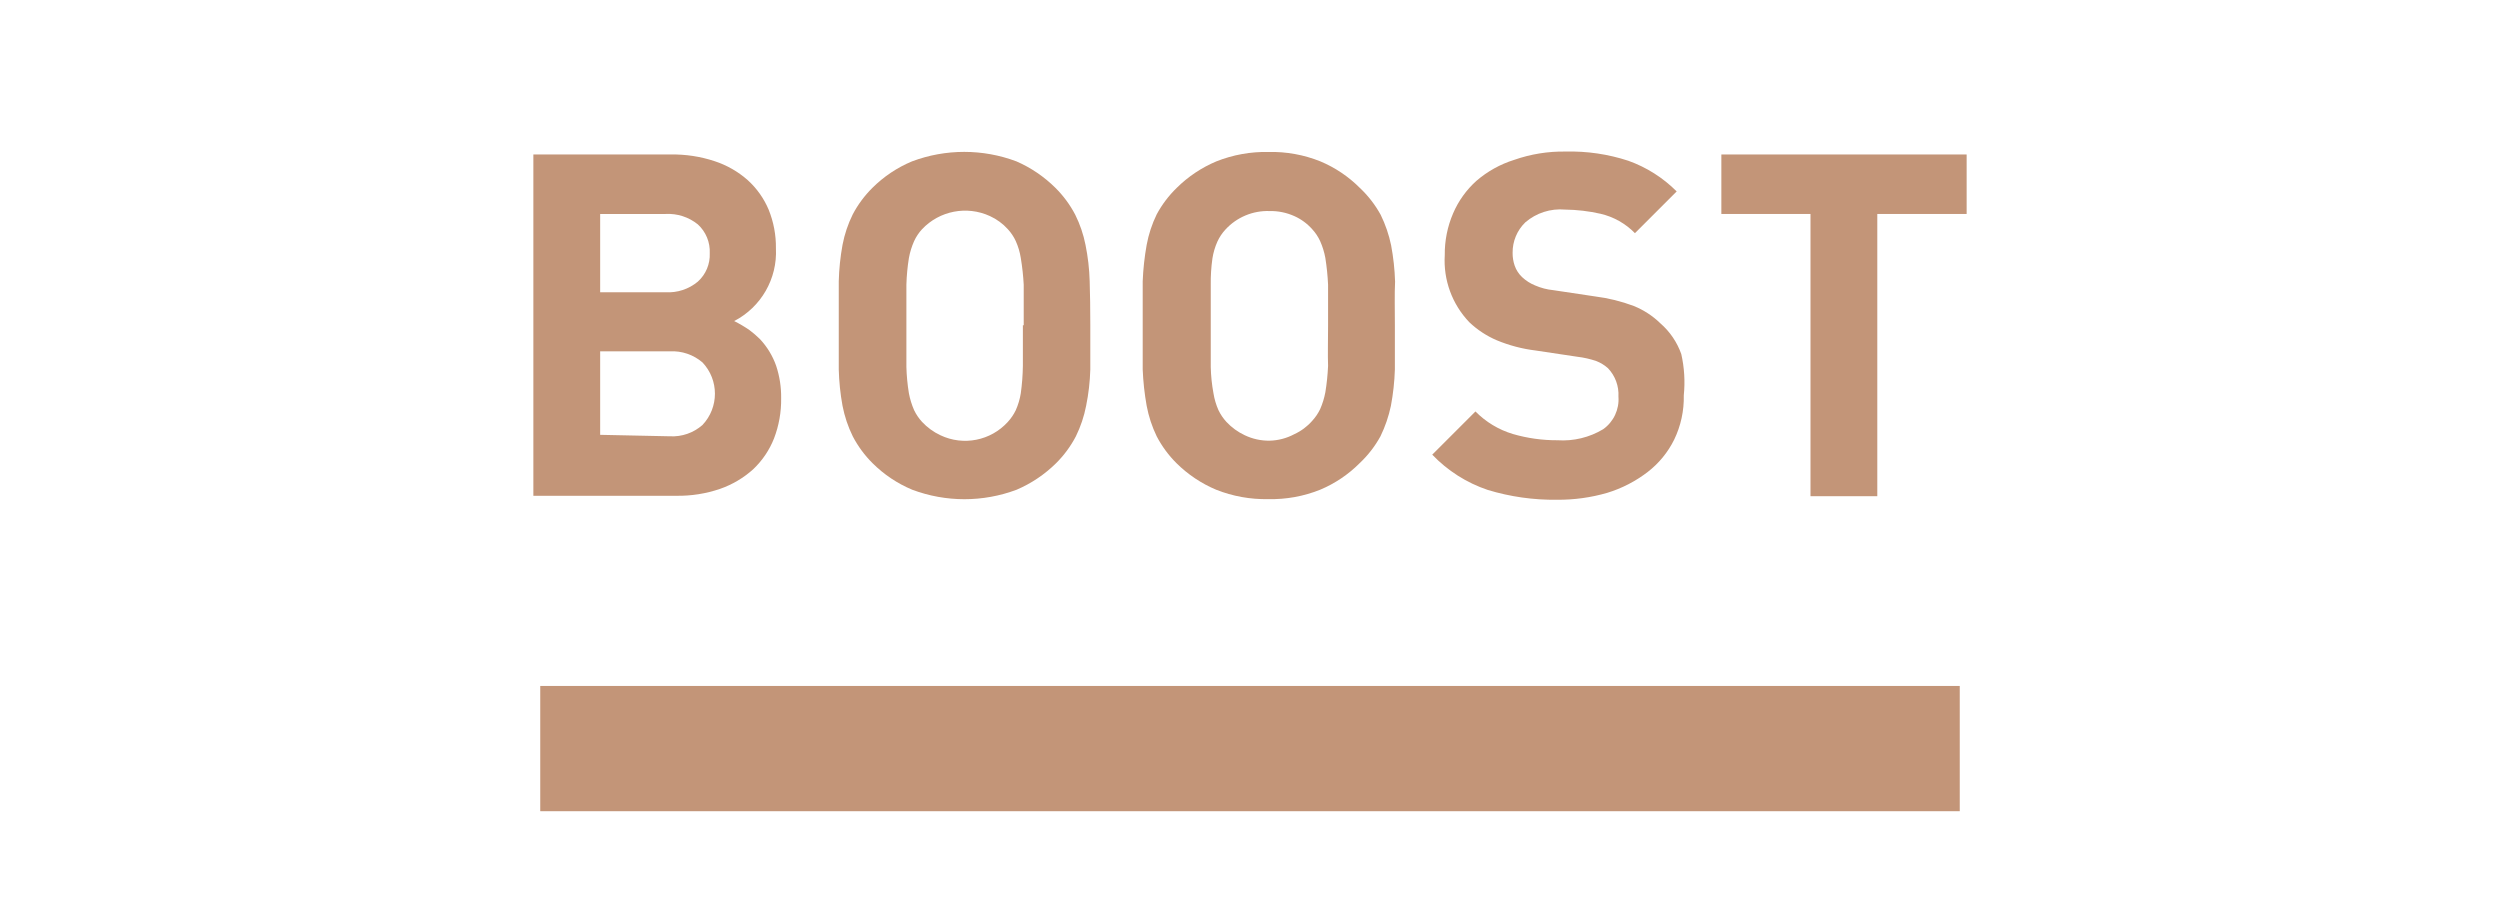
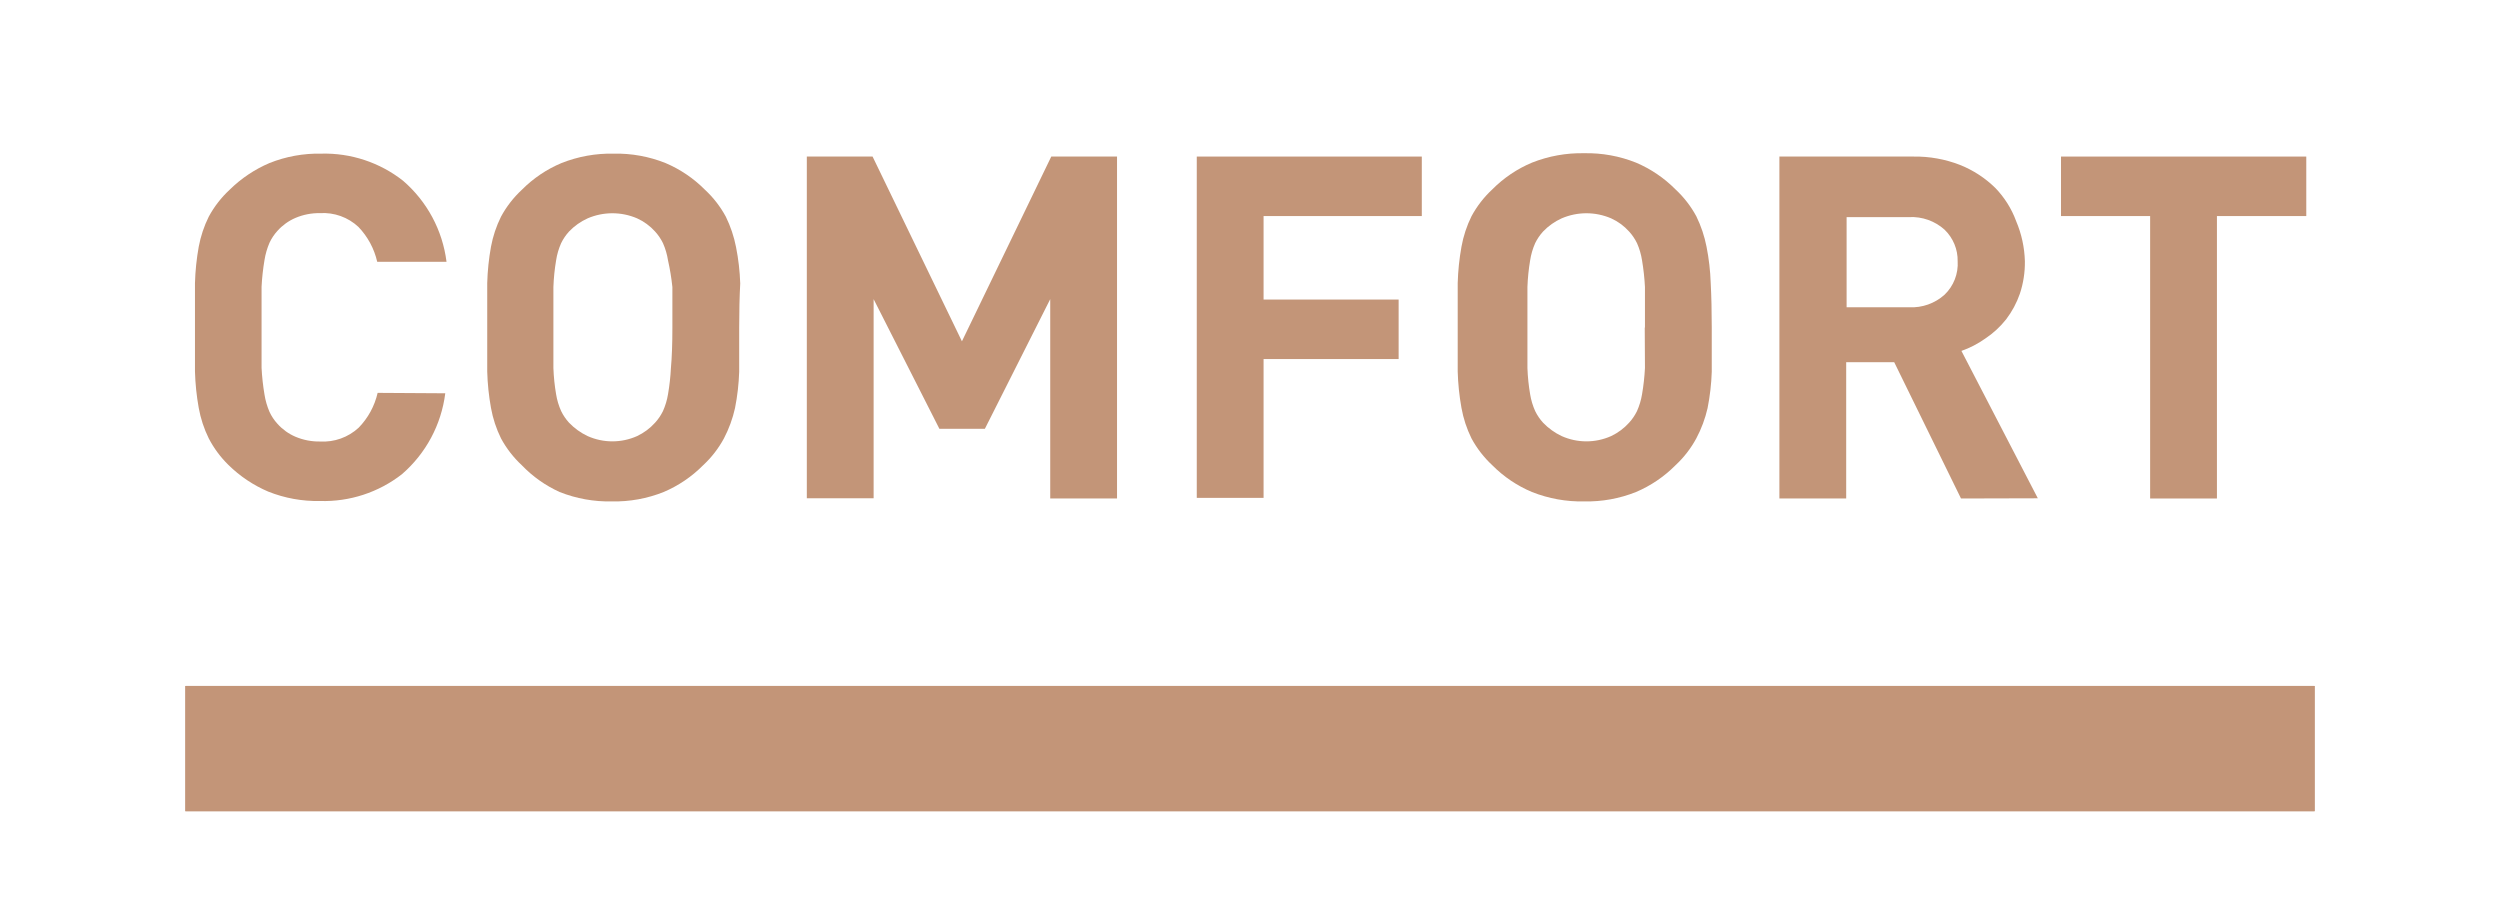
<svg xmlns="http://www.w3.org/2000/svg" id="PINK" viewBox="0 0 119.76 43">
  <defs>
    <style>.cls-1{fill:#c39578;}</style>
  </defs>
-   <path class="cls-1" d="M35.17,15.38a6.15,6.15,0,0,1,.73.43,5,5,0,0,1,.51.44,3.64,3.64,0,0,1,.77,1.27,4.73,4.73,0,0,1,.24,1.56A5.16,5.16,0,0,1,37.08,21a4.12,4.12,0,0,1-1,1.48,4.66,4.66,0,0,1-1.59.94,6.18,6.18,0,0,1-2.08.33H25.55V7.4h6.58a6.34,6.34,0,0,1,2.1.32,4.51,4.51,0,0,1,1.59.91,4,4,0,0,1,1,1.41,4.78,4.78,0,0,1,.35,1.86A3.71,3.71,0,0,1,35.17,15.38ZM31.88,14a2.21,2.21,0,0,0,1.55-.51A1.73,1.73,0,0,0,34,12.13a1.76,1.76,0,0,0-.57-1.38,2.26,2.26,0,0,0-1.55-.5H28.75V14Zm.21,6.9a2.18,2.18,0,0,0,1.56-.54,2.18,2.18,0,0,0,0-3,2.22,2.22,0,0,0-1.56-.53H28.75v4Z" />
-   <path class="cls-1" d="M52.23,15.58c0,.79,0,1.49,0,2.12a10.15,10.15,0,0,1-.2,1.74,5.84,5.84,0,0,1-.49,1.46,5.21,5.21,0,0,1-.95,1.29,6.11,6.11,0,0,1-1.89,1.27,7.11,7.11,0,0,1-5,0,5.92,5.92,0,0,1-1.9-1.27,5.21,5.21,0,0,1-.95-1.29,5.84,5.84,0,0,1-.49-1.46,11.35,11.35,0,0,1-.18-1.74c0-.63,0-1.33,0-2.12s0-1.48,0-2.11a11.35,11.35,0,0,1,.18-1.74,5.7,5.7,0,0,1,.49-1.46A5.21,5.21,0,0,1,41.79,9a5.92,5.92,0,0,1,1.9-1.27,7.11,7.11,0,0,1,5,0A6.11,6.11,0,0,1,50.56,9a5.21,5.21,0,0,1,.95,1.29A5.7,5.7,0,0,1,52,11.73a10.15,10.15,0,0,1,.2,1.74C52.22,14.1,52.23,14.8,52.23,15.58Zm-3.19,0c0-.78,0-1.43,0-1.94a11.34,11.34,0,0,0-.14-1.28,3.14,3.14,0,0,0-.24-.81,2.18,2.18,0,0,0-.38-.57,2.63,2.63,0,0,0-.86-.63,2.84,2.84,0,0,0-3.25.63,2.18,2.18,0,0,0-.38.57,3.55,3.55,0,0,0-.25.81,9.81,9.81,0,0,0-.12,1.28c0,.51,0,1.16,0,1.94s0,1.43,0,2a9.3,9.3,0,0,0,.12,1.26,3.72,3.72,0,0,0,.25.81,2.31,2.31,0,0,0,.38.56,2.85,2.85,0,0,0,.88.64,2.76,2.76,0,0,0,3.23-.64,2.31,2.31,0,0,0,.38-.56,3.27,3.27,0,0,0,.24-.81A10.67,10.67,0,0,0,49,17.53C49,17,49,16.37,49,15.58Z" />
-   <path class="cls-1" d="M66.82,15.58c0,.79,0,1.49,0,2.12a11.3,11.3,0,0,1-.19,1.74,6.29,6.29,0,0,1-.5,1.46,5.21,5.21,0,0,1-1,1.29,5.88,5.88,0,0,1-1.89,1.27,6.28,6.28,0,0,1-2.48.45,6.41,6.41,0,0,1-2.5-.45,6,6,0,0,1-1.9-1.27,5.21,5.21,0,0,1-.95-1.29,5.82,5.82,0,0,1-.48-1.46,12.69,12.69,0,0,1-.19-1.74c0-.63,0-1.33,0-2.12s0-1.48,0-2.11a12.69,12.69,0,0,1,.19-1.74,5.69,5.69,0,0,1,.48-1.46A5.21,5.21,0,0,1,56.37,9a6,6,0,0,1,1.9-1.27,6.41,6.41,0,0,1,2.5-.45,6.28,6.28,0,0,1,2.48.45A5.88,5.88,0,0,1,65.14,9a5.21,5.21,0,0,1,1,1.29,6.13,6.13,0,0,1,.5,1.46,11.3,11.3,0,0,1,.19,1.74C66.8,14.1,66.82,14.8,66.82,15.58Zm-3.2,0c0-.78,0-1.43,0-1.94a11.63,11.63,0,0,0-.13-1.28,3.55,3.55,0,0,0-.25-.81,2.18,2.18,0,0,0-.38-.57,2.53,2.53,0,0,0-.86-.63,2.76,2.76,0,0,0-1.18-.24A2.74,2.74,0,0,0,58.7,11a2.18,2.18,0,0,0-.38.57,3.14,3.14,0,0,0-.24.81A8.18,8.18,0,0,0,58,13.64c0,.51,0,1.16,0,1.94s0,1.43,0,2a7.77,7.77,0,0,0,.13,1.26,3.27,3.27,0,0,0,.24.81,2.31,2.31,0,0,0,.38.56,2.85,2.85,0,0,0,.88.64,2.67,2.67,0,0,0,1.19.26A2.63,2.63,0,0,0,62,20.8a2.55,2.55,0,0,0,.86-.64,2.31,2.31,0,0,0,.38-.56,3.72,3.72,0,0,0,.25-.81,11,11,0,0,0,.13-1.26C63.6,17,63.62,16.37,63.62,15.58Z" />
-   <path class="cls-1" d="M80.66,18.94a4.63,4.63,0,0,1-.46,2.12,4.43,4.43,0,0,1-1.27,1.55,6.09,6.09,0,0,1-1.94,1,8.39,8.39,0,0,1-2.4.33,10.91,10.91,0,0,1-3.32-.47,6.58,6.58,0,0,1-2.66-1.69l2.07-2.07a4.21,4.21,0,0,0,1.79,1.08,7.53,7.53,0,0,0,2.14.3,3.76,3.76,0,0,0,2.19-.53A1.75,1.75,0,0,0,77.53,19a1.83,1.83,0,0,0-.5-1.36,1.86,1.86,0,0,0-.55-.34,4.38,4.38,0,0,0-.92-.21l-2-.3a7.06,7.06,0,0,1-1.86-.49,4.45,4.45,0,0,1-1.31-.86,4.27,4.27,0,0,1-1.18-3.22,4.92,4.92,0,0,1,.4-2,4.44,4.44,0,0,1,1.12-1.56,5.1,5.1,0,0,1,1.8-1A7.1,7.1,0,0,1,75,7.26a8.93,8.93,0,0,1,3,.44,6.24,6.24,0,0,1,2.32,1.47l-2,2a3.36,3.36,0,0,0-1.65-.93,8.09,8.09,0,0,0-1.7-.2,2.57,2.57,0,0,0-1.9.61,2,2,0,0,0-.61,1.46,1.83,1.83,0,0,0,.1.62,1.38,1.38,0,0,0,.36.55,2,2,0,0,0,.61.39,2.89,2.89,0,0,0,.88.23l2,.3a8.13,8.13,0,0,1,1.86.46,3.94,3.94,0,0,1,1.27.83,3.49,3.49,0,0,1,1,1.47A6.14,6.14,0,0,1,80.66,18.94Z" />
-   <path class="cls-1" d="M89.93,10.25V23.77h-3.2V10.25H82.46V7.4H94.21v2.85Z" />
-   <rect class="cls-1" x="25.88" y="32.86" width="68" height="6" />
+   <rect class="cls-1" x="8.88" y="32.86" width="102" height="6" />
+   <rect class="cls-1" x="8.88" y="32.86" width="102" height="6" />
+   <path class="cls-1" d="M21.33,18.84a6.13,6.13,0,0,1-2.08,3.88A6.08,6.08,0,0,1,15.33,24a6.33,6.33,0,0,1-2.48-.45,6.17,6.17,0,0,1-1.91-1.28A5,5,0,0,1,10,21a5.51,5.51,0,0,1-.48-1.46,11.64,11.64,0,0,1-.18-1.74q0-.94,0-2.12t0-2.12a11.64,11.64,0,0,1,.18-1.74A5.52,5.52,0,0,1,10,10.38a5,5,0,0,1,1-1.29,6.17,6.17,0,0,1,1.91-1.28,6.33,6.33,0,0,1,2.48-.45,6.08,6.08,0,0,1,3.92,1.3,6.13,6.13,0,0,1,2.08,3.88H18.07a3.56,3.56,0,0,0-.9-1.67,2.47,2.47,0,0,0-1.84-.66,2.89,2.89,0,0,0-1.18.23,2.47,2.47,0,0,0-.86.62,2.26,2.26,0,0,0-.38.57,3.47,3.47,0,0,0-.24.83,11,11,0,0,0-.14,1.28q0,.77,0,1.94t0,1.94a11,11,0,0,0,.14,1.28,3.47,3.47,0,0,0,.24.83,2.25,2.25,0,0,0,.38.57,2.44,2.44,0,0,0,.86.62,2.89,2.89,0,0,0,1.18.23,2.51,2.51,0,0,0,1.85-.66,3.51,3.51,0,0,0,.91-1.67Z" />
+   <path class="cls-1" d="M35.41,15.69q0,1.17,0,2.12a10.75,10.75,0,0,1-.2,1.74A5.86,5.86,0,0,1,34.68,21a5,5,0,0,1-1,1.29,5.91,5.91,0,0,1-1.89,1.28,6.34,6.34,0,0,1-2.48.45,6.42,6.42,0,0,1-2.5-.45A5.87,5.87,0,0,1,25,22.29,5,5,0,0,1,24,21a5.51,5.51,0,0,1-.48-1.46,11.64,11.64,0,0,1-.18-1.74q0-.94,0-2.12t0-2.12a11.64,11.64,0,0,1,.18-1.74A5.52,5.52,0,0,1,24,10.38a5,5,0,0,1,1-1.29,5.87,5.87,0,0,1,1.9-1.28,6.42,6.42,0,0,1,2.5-.45,6.34,6.34,0,0,1,2.48.45,5.91,5.91,0,0,1,1.89,1.28,5,5,0,0,1,1,1.29,5.87,5.87,0,0,1,.49,1.46,10.75,10.75,0,0,1,.2,1.74Q35.41,14.52,35.41,15.69Zm-3.2,0q0-1.17,0-1.94A11.12,11.12,0,0,0,32,12.47a3.27,3.27,0,0,0-.24-.82,2.38,2.38,0,0,0-.38-.56,2.6,2.6,0,0,0-.86-.63,3,3,0,0,0-2.37,0,2.86,2.86,0,0,0-.89.63,2.35,2.35,0,0,0-.38.56,3.23,3.23,0,0,0-.24.82,9.75,9.75,0,0,0-.13,1.28q0,.77,0,1.94t0,1.94a9.39,9.39,0,0,0,.13,1.26,3.22,3.22,0,0,0,.24.8,2.33,2.33,0,0,0,.38.56,3,3,0,0,0,.89.64,2.9,2.9,0,0,0,2.37,0,2.72,2.72,0,0,0,.86-.64,2.36,2.36,0,0,0,.38-.56,3.26,3.26,0,0,0,.24-.8,10.66,10.66,0,0,0,.14-1.26Q32.21,16.86,32.21,15.69Z" />
+   <path class="cls-1" d="M50.31,23.88V14.33l-3.13,6.21H45l-3.15-6.21v9.54h-3.2V7.5h3.15l4.28,8.85L50.36,7.5h3.15V23.88Z" />
+   <path class="cls-1" d="M60.53,10.35v4H67v2.85H60.53v6.65h-3.2V7.5H68.11v2.85Z" />
+   <path class="cls-1" d="M82,15.69q0,1.17,0,2.12a10.75,10.75,0,0,1-.2,1.74A5.86,5.86,0,0,1,81.26,21a5,5,0,0,1-1,1.29,5.91,5.91,0,0,1-1.89,1.28,6.34,6.34,0,0,1-2.48.45,6.42,6.42,0,0,1-2.5-.45,5.87,5.87,0,0,1-1.9-1.28,5,5,0,0,1-1-1.29,5.51,5.51,0,0,1-.48-1.46,11.64,11.64,0,0,1-.18-1.74q0-.94,0-2.12t0-2.12a11.64,11.64,0,0,1,.18-1.74,5.52,5.52,0,0,1,.48-1.46,5,5,0,0,1,1-1.29,5.87,5.87,0,0,1,1.9-1.28,6.42,6.42,0,0,1,2.5-.45,6.34,6.34,0,0,1,2.48.45,5.91,5.91,0,0,1,1.89,1.28,5,5,0,0,1,1,1.29,5.87,5.87,0,0,1,.49,1.46,10.75,10.75,0,0,1,.2,1.74Q82,14.52,82,15.69Zm-3.2,0q0-1.17,0-1.94a11.12,11.12,0,0,0-.14-1.28,3.27,3.27,0,0,0-.24-.82,2.38,2.38,0,0,0-.38-.56,2.6,2.6,0,0,0-.86-.63,3,3,0,0,0-2.37,0,2.86,2.86,0,0,0-.89.63,2.35,2.35,0,0,0-.38.56,3.23,3.23,0,0,0-.24.82,9.75,9.75,0,0,0-.13,1.28q0,.77,0,1.94t0,1.94a9.39,9.39,0,0,0,.13,1.26,3.22,3.22,0,0,0,.24.8,2.33,2.33,0,0,0,.38.56,3,3,0,0,0,.89.64,2.9,2.9,0,0,0,2.37,0,2.72,2.72,0,0,0,.86-.64,2.36,2.36,0,0,0,.38-.56,3.26,3.26,0,0,0,.24-.8,10.66,10.66,0,0,0,.14-1.26Q78.79,16.86,78.79,15.69Z" />
+   <path class="cls-1" d="M93.94,23.88l-3.2-6.53h-2.3v6.53h-3.2V7.5h6.42a5.89,5.89,0,0,1,2.23.4A5.11,5.11,0,0,1,95.58,9a4.52,4.52,0,0,1,1,1.59A5.28,5.28,0,0,1,97,12.51a4.72,4.72,0,0,1-.24,1.56,4.4,4.4,0,0,1-.66,1.23,4.36,4.36,0,0,1-1,.92,4.62,4.62,0,0,1-1.14.59l3.66,7.06Zm-.16-11.36A2.05,2.05,0,0,0,93.15,11a2.36,2.36,0,0,0-1.69-.6h-3v4.32h3a2.36,2.36,0,0,0,1.69-.6A2.05,2.05,0,0,0,93.78,12.51Z" />
+   <path class="cls-1" d="M106.2,10.35V23.88H103V10.35H98.73V7.5h11.75v2.85Z" />
</svg>
